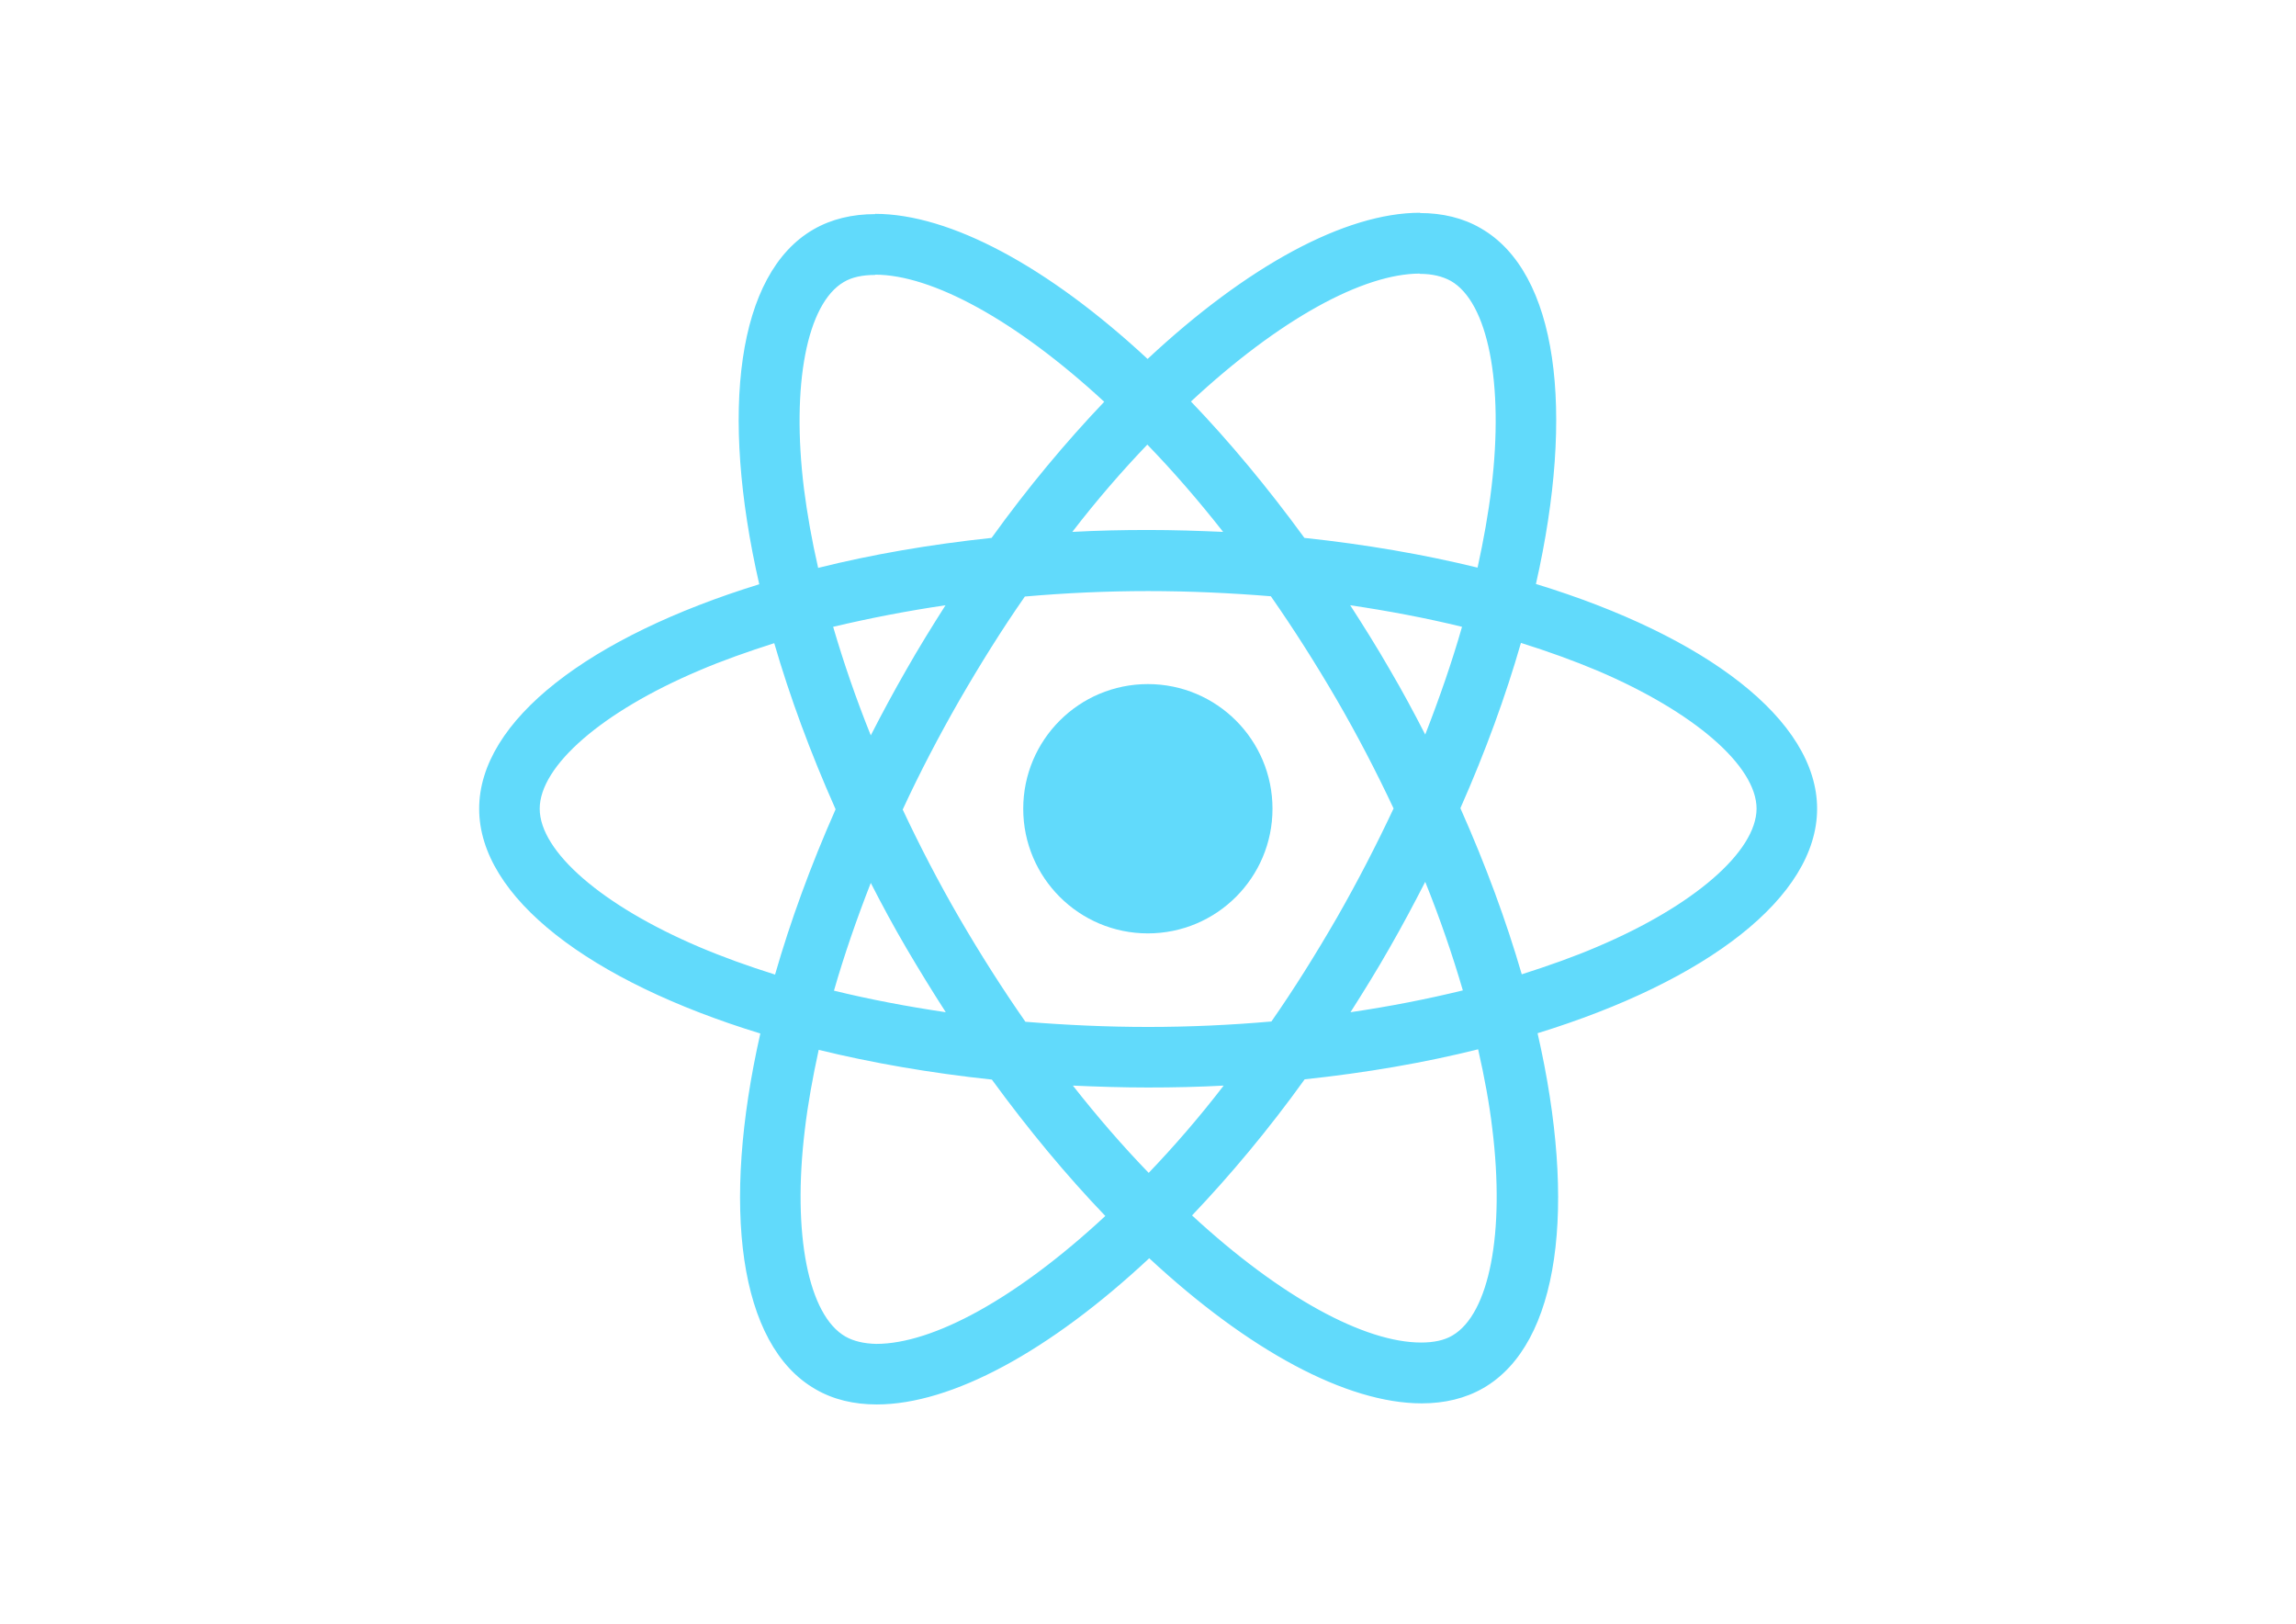
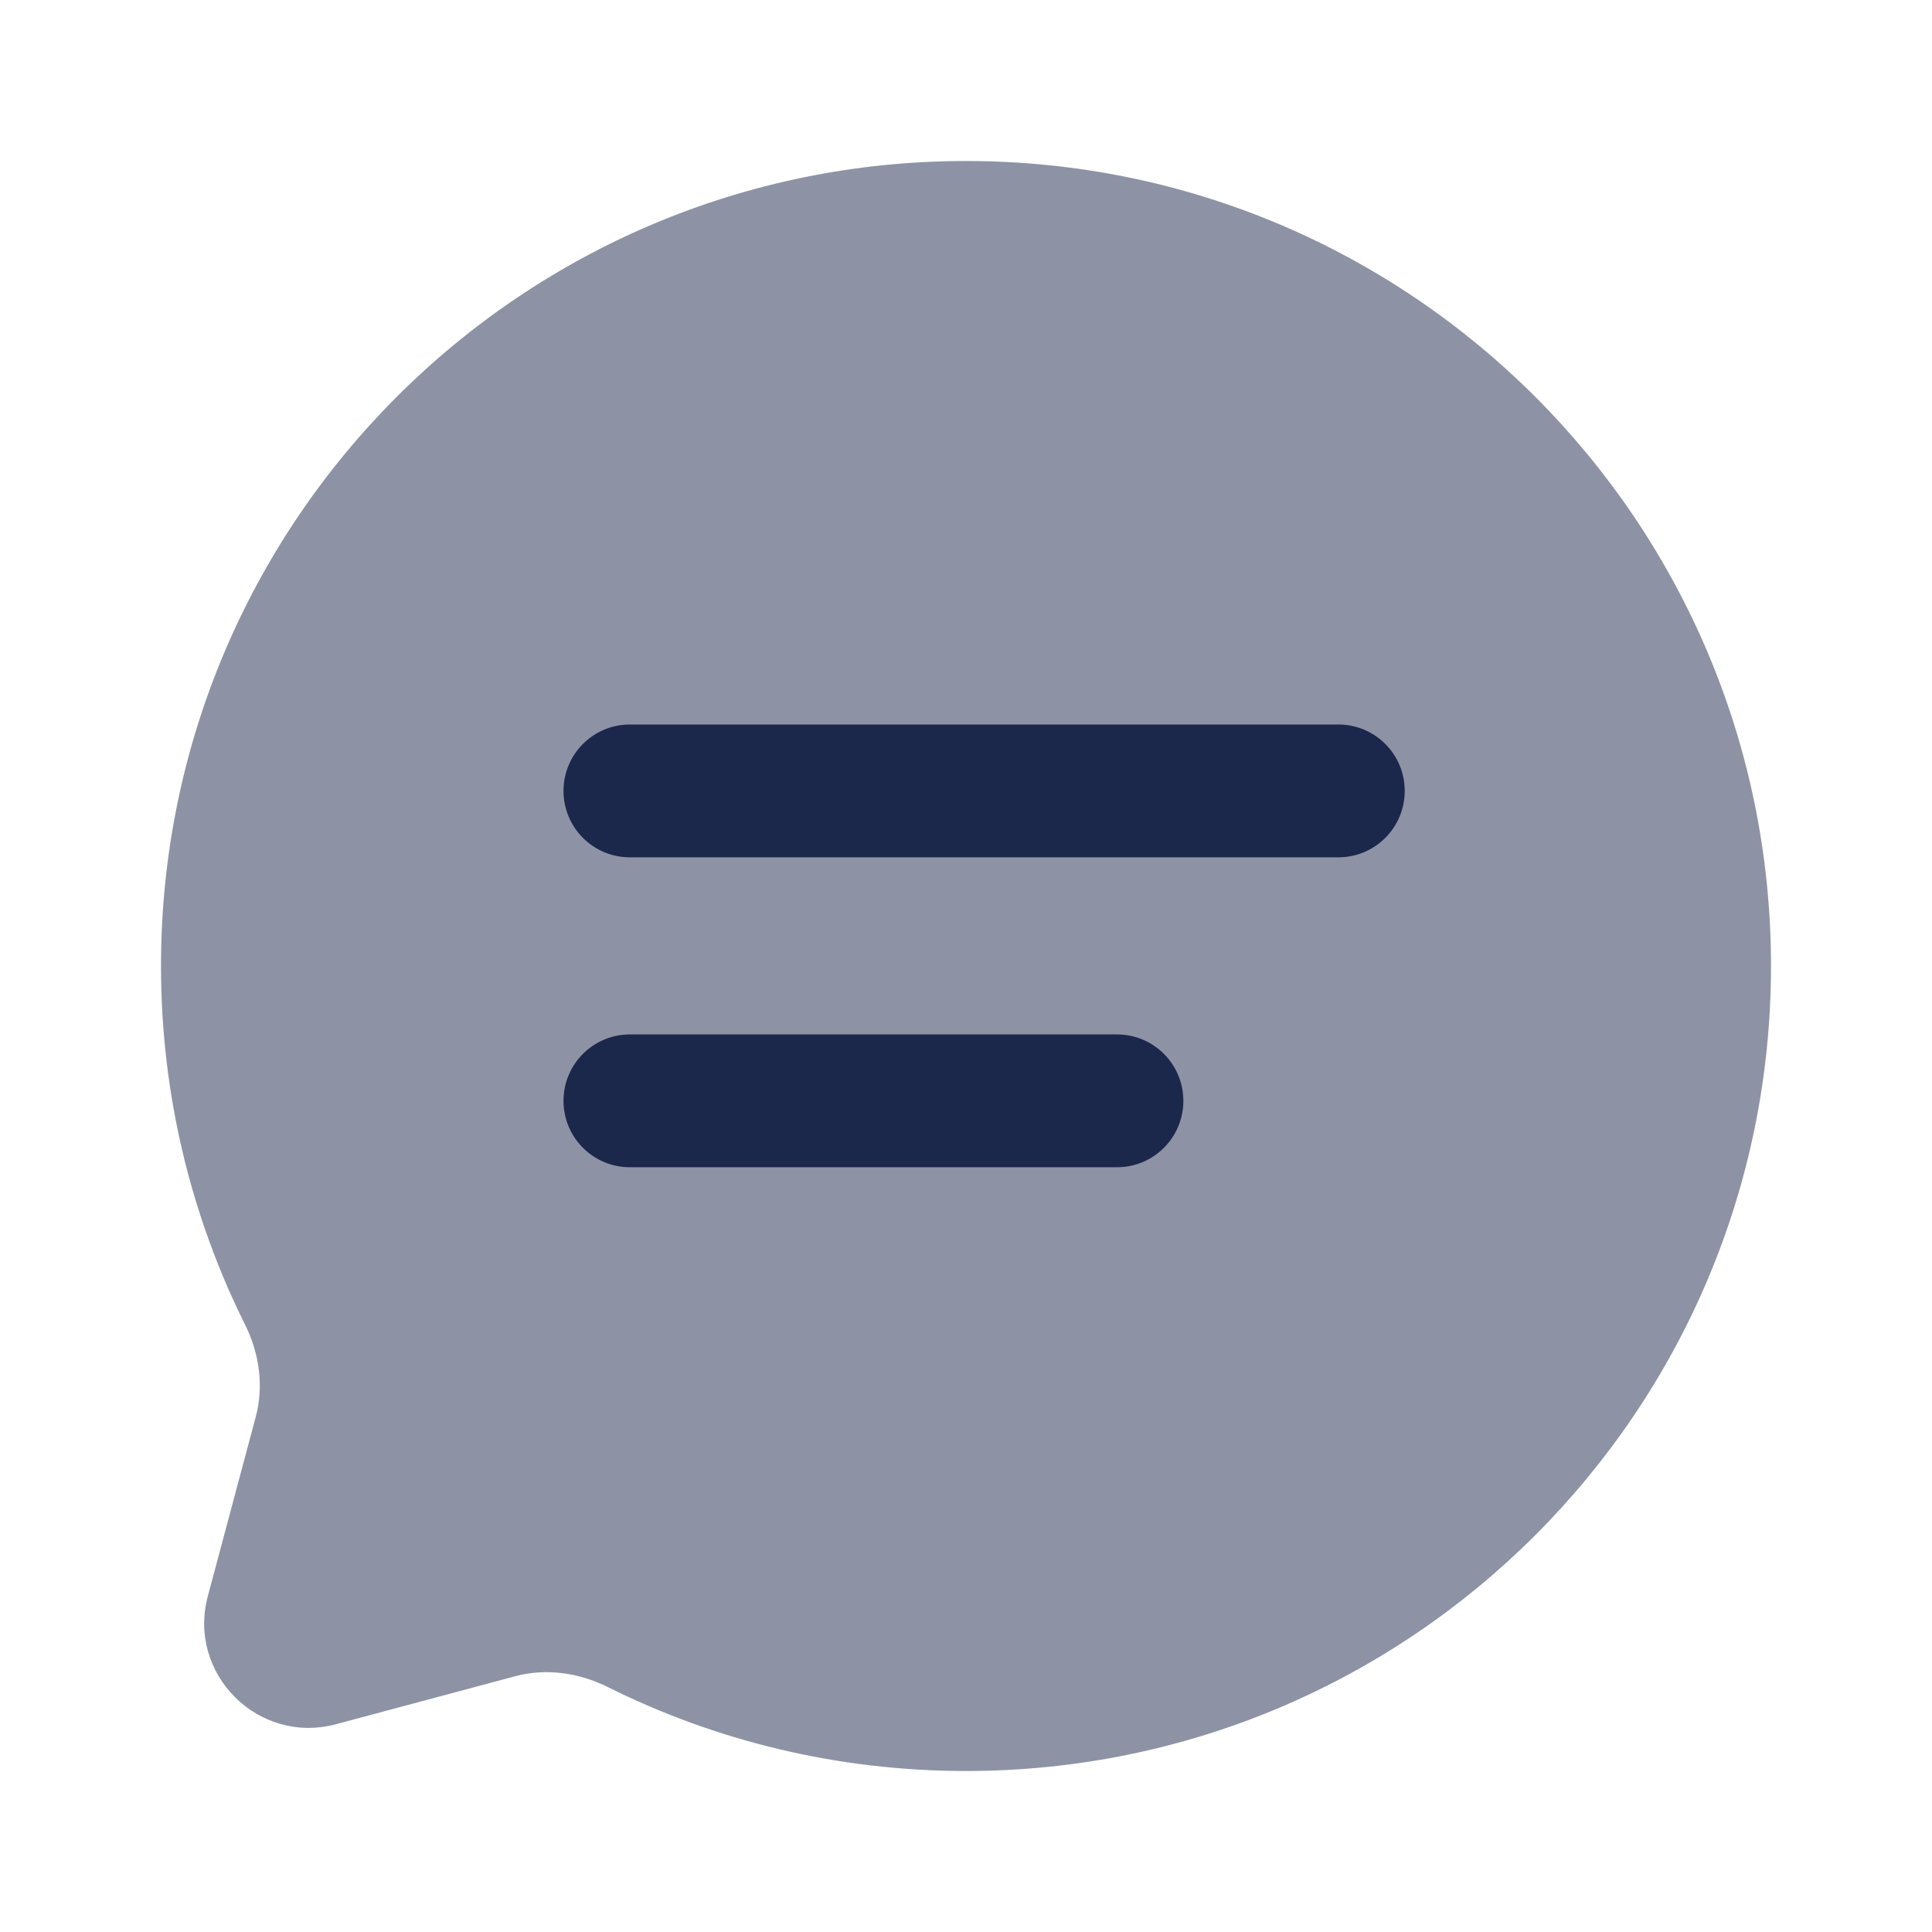
- <svg xmlns="http://www.w3.org/2000/svg" viewBox="0 0 841.9 595.3">
-   <g fill="#61DAFB">
-     <path d="M666.3 296.5c0-32.5-40.7-63.3-103.1-82.4 14.4-63.6 8-114.2-20.2-130.4-6.5-3.8-14.1-5.6-22.4-5.6v22.3c4.6 0 8.3.9 11.4 2.6 13.6 7.8 19.5 37.5 14.9 75.7-1.1 9.4-2.9 19.3-5.1 29.4-19.6-4.8-41-8.5-63.5-10.9-13.5-18.5-27.5-35.3-41.6-50 32.6-30.3 63.2-46.9 84-46.9V78c-27.5 0-63.5 19.6-99.9 53.6-36.4-33.8-72.4-53.2-99.9-53.2v22.3c20.7 0 51.4 16.5 84 46.6-14 14.7-28 31.4-41.3 49.9-22.6 2.4-44 6.1-63.6 11-2.3-10-4-19.7-5.2-29-4.7-38.2 1.1-67.9 14.6-75.8 3-1.8 6.9-2.6 11.5-2.6V78.5c-8.4 0-16 1.8-22.6 5.6-28.1 16.2-34.4 66.7-19.9 130.1-62.2 19.2-102.7 49.9-102.7 82.3 0 32.5 40.7 63.3 103.1 82.4-14.4 63.6-8 114.2 20.2 130.4 6.5 3.8 14.1 5.6 22.5 5.6 27.5 0 63.5-19.6 99.9-53.6 36.4 33.8 72.4 53.2 99.9 53.2 8.4 0 16-1.8 22.6-5.6 28.1-16.2 34.4-66.7 19.9-130.1 62-19.1 102.5-49.9 102.5-82.3zm-130.2-66.7c-3.7 12.9-8.3 26.2-13.5 39.5-4.1-8-8.4-16-13.1-24-4.6-8-9.5-15.8-14.4-23.4 14.2 2.1 27.9 4.7 41 7.9zm-45.8 106.5c-7.8 13.5-15.8 26.3-24.1 38.2-14.9 1.3-30 2-45.2 2-15.1 0-30.2-.7-45-1.9-8.3-11.9-16.4-24.6-24.2-38-7.6-13.1-14.5-26.4-20.8-39.8 6.2-13.4 13.2-26.8 20.7-39.9 7.8-13.5 15.8-26.3 24.1-38.2 14.9-1.3 30-2 45.2-2 15.1 0 30.2.7 45 1.9 8.3 11.9 16.4 24.6 24.2 38 7.6 13.1 14.5 26.4 20.8 39.8-6.3 13.4-13.2 26.8-20.7 39.9zm32.3-13c5.4 13.4 10 26.8 13.8 39.8-13.1 3.2-26.9 5.9-41.2 8 4.9-7.7 9.8-15.6 14.4-23.7 4.6-8 8.9-16.1 13-24.1zM421.2 430c-9.3-9.6-18.6-20.3-27.8-32 9 .4 18.2.7 27.5.7 9.4 0 18.7-.2 27.8-.7-9 11.7-18.3 22.4-27.5 32zm-74.4-58.9c-14.2-2.1-27.9-4.7-41-7.9 3.7-12.9 8.3-26.2 13.5-39.5 4.1 8 8.4 16 13.1 24 4.7 8 9.5 15.8 14.4 23.4zM420.7 163c9.3 9.6 18.6 20.3 27.8 32-9-.4-18.2-.7-27.5-.7-9.4 0-18.7.2-27.8.7 9-11.7 18.3-22.4 27.5-32zm-74 58.9c-4.9 7.7-9.8 15.6-14.4 23.7-4.6 8-8.9 16-13 24-5.4-13.4-10-26.8-13.8-39.8 13.1-3.1 26.9-5.8 41.2-7.9zm-90.5 125.2c-35.4-15.1-58.3-34.9-58.3-50.6 0-15.7 22.9-35.6 58.3-50.6 8.6-3.7 18-7 27.7-10.1 5.7 19.6 13.2 40 22.5 60.9-9.2 20.8-16.6 41.1-22.2 60.6-9.9-3.1-19.3-6.5-28-10.2zM310 490c-13.6-7.8-19.5-37.5-14.9-75.7 1.1-9.4 2.9-19.3 5.1-29.4 19.6 4.8 41 8.5 63.5 10.9 13.5 18.5 27.5 35.3 41.6 50-32.6 30.3-63.2 46.9-84 46.9-4.5-.1-8.3-1-11.3-2.7zm237.2-76.2c4.7 38.2-1.1 67.9-14.6 75.8-3 1.8-6.9 2.6-11.5 2.6-20.7 0-51.4-16.5-84-46.6 14-14.7 28-31.4 41.3-49.9 22.6-2.4 44-6.1 63.6-11 2.3 10.1 4.1 19.8 5.2 29.1zm38.5-66.7c-8.6 3.7-18 7-27.7 10.1-5.7-19.6-13.2-40-22.5-60.9 9.2-20.8 16.6-41.1 22.2-60.6 9.9 3.1 19.3 6.5 28.1 10.2 35.4 15.1 58.3 34.9 58.3 50.6-.1 15.7-23 35.6-58.4 50.6zM320.8 78.4z" />
-     <circle cx="420.9" cy="296.5" r="45.7" />
-     <path d="M520.5 78.1z" />
-   </g>
+ <svg xmlns="http://www.w3.org/2000/svg" width="800px" height="800px" viewBox="0 0 24 24" fill="none">
+   <path opacity="0.5" d="M12 22C17.523 22 22 17.523 22 12C22 6.477 17.523 2 12 2C6.477 2 2 6.477 2 12C2 13.6 2.376 15.112 3.043 16.453C3.221 16.809 3.28 17.216 3.177 17.601L2.582 19.827C2.323 20.793 3.207 21.677 4.173 21.419L6.399 20.823C6.784 20.72 7.191 20.779 7.548 20.956C8.888 21.624 10.4 22 12 22Z" fill="#1C274C" />
+   <path d="M7.825 12.85C7.369 12.85 7 13.219 7 13.675C7 14.131 7.369 14.5 7.825 14.5H13.875C14.331 14.5 14.7 14.131 14.7 13.675C14.7 13.219 14.331 12.85 13.875 12.85H7.825Z" fill="#1C274C" />
+   <path d="M7.825 9C7.369 9 7 9.369 7 9.825C7 10.281 7.369 10.65 7.825 10.65H16.625C17.081 10.65 17.45 10.281 17.45 9.825C17.45 9.369 17.081 9 16.625 9H7.825Z" fill="#1C274C" />
</svg>
